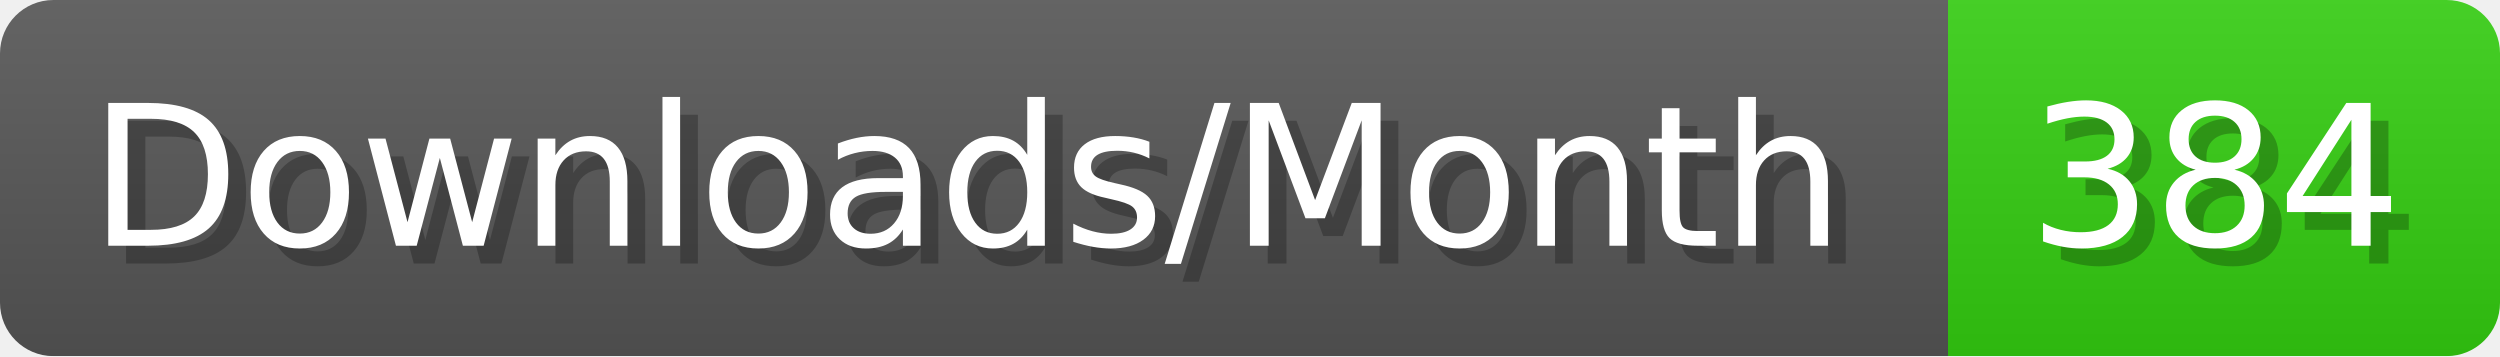
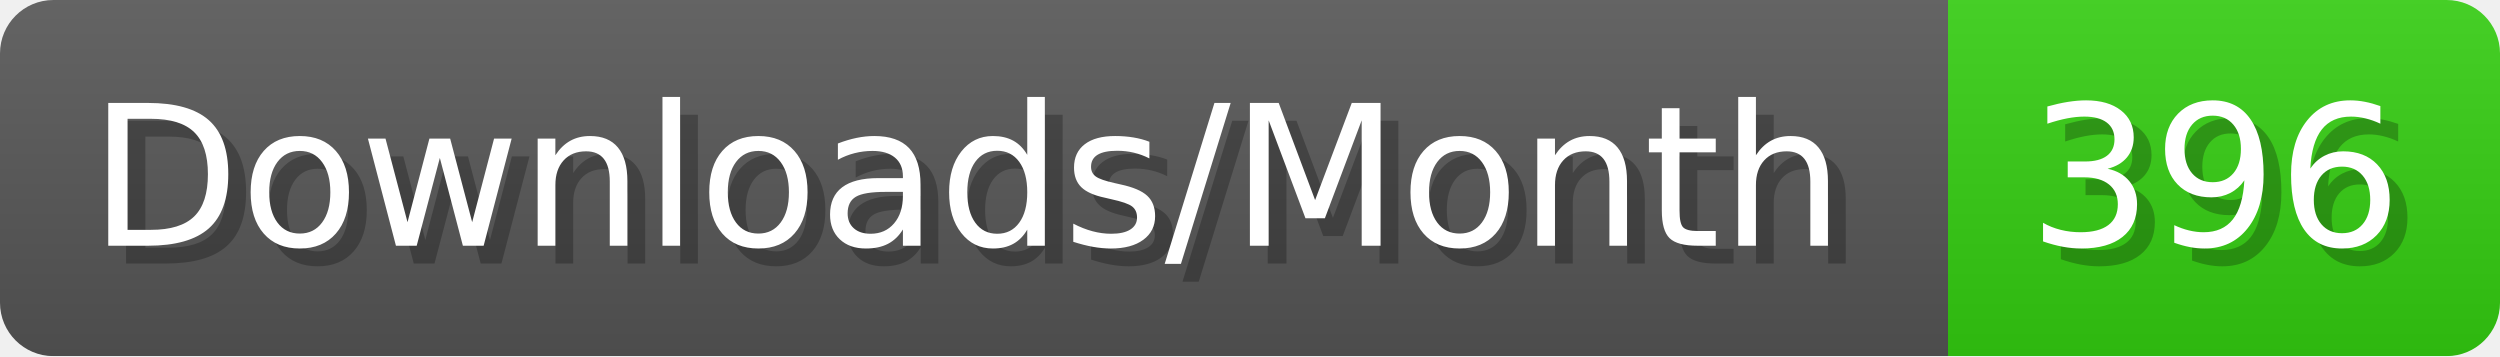
- <svg xmlns="http://www.w3.org/2000/svg" width="140.4" height="20" viewBox="0 0 1404 200" role="img" aria-label="Downloads/Month: 384">
+ <svg xmlns="http://www.w3.org/2000/svg" width="140.4" height="20" viewBox="0 0 1404 200" role="img" aria-label="Downloads/Month: 396">
  <linearGradient id="YlXUI" x2="0" y2="100%">
    <stop offset="0" stop-opacity=".1" stop-color="#EEE" />
    <stop offset="1" stop-opacity=".1" />
  </linearGradient>
  <mask id="JHhop">
    <rect width="1404" height="200" rx="30" fill="#FFF" />
  </mask>
  <g mask="url(#JHhop)">
    <rect width="1094" height="200" fill="#555" />
    <rect width="310" height="200" fill="#3C1" x="1094" />
    <rect width="1404" height="200" fill="url(#YlXUI)" />
  </g>
  <g aria-hidden="true" fill="#fff" text-anchor="start" font-family="Verdana,DejaVu Sans,sans-serif" font-size="110">
    <text x="60" y="148" textLength="994" fill="#000" opacity="0.25">Downloads/Month</text>
    <text x="50" y="138" textLength="994">Downloads/Month</text>
-     <text x="1149" y="148" textLength="210" fill="#000" opacity="0.25">384</text>
-     <text x="1139" y="138" textLength="210">384</text>
+     <text x="1149" y="148" textLength="210" fill="#000" opacity="0.25">396</text>
+     <text x="1139" y="138" textLength="210">396</text>
  </g>
</svg>
